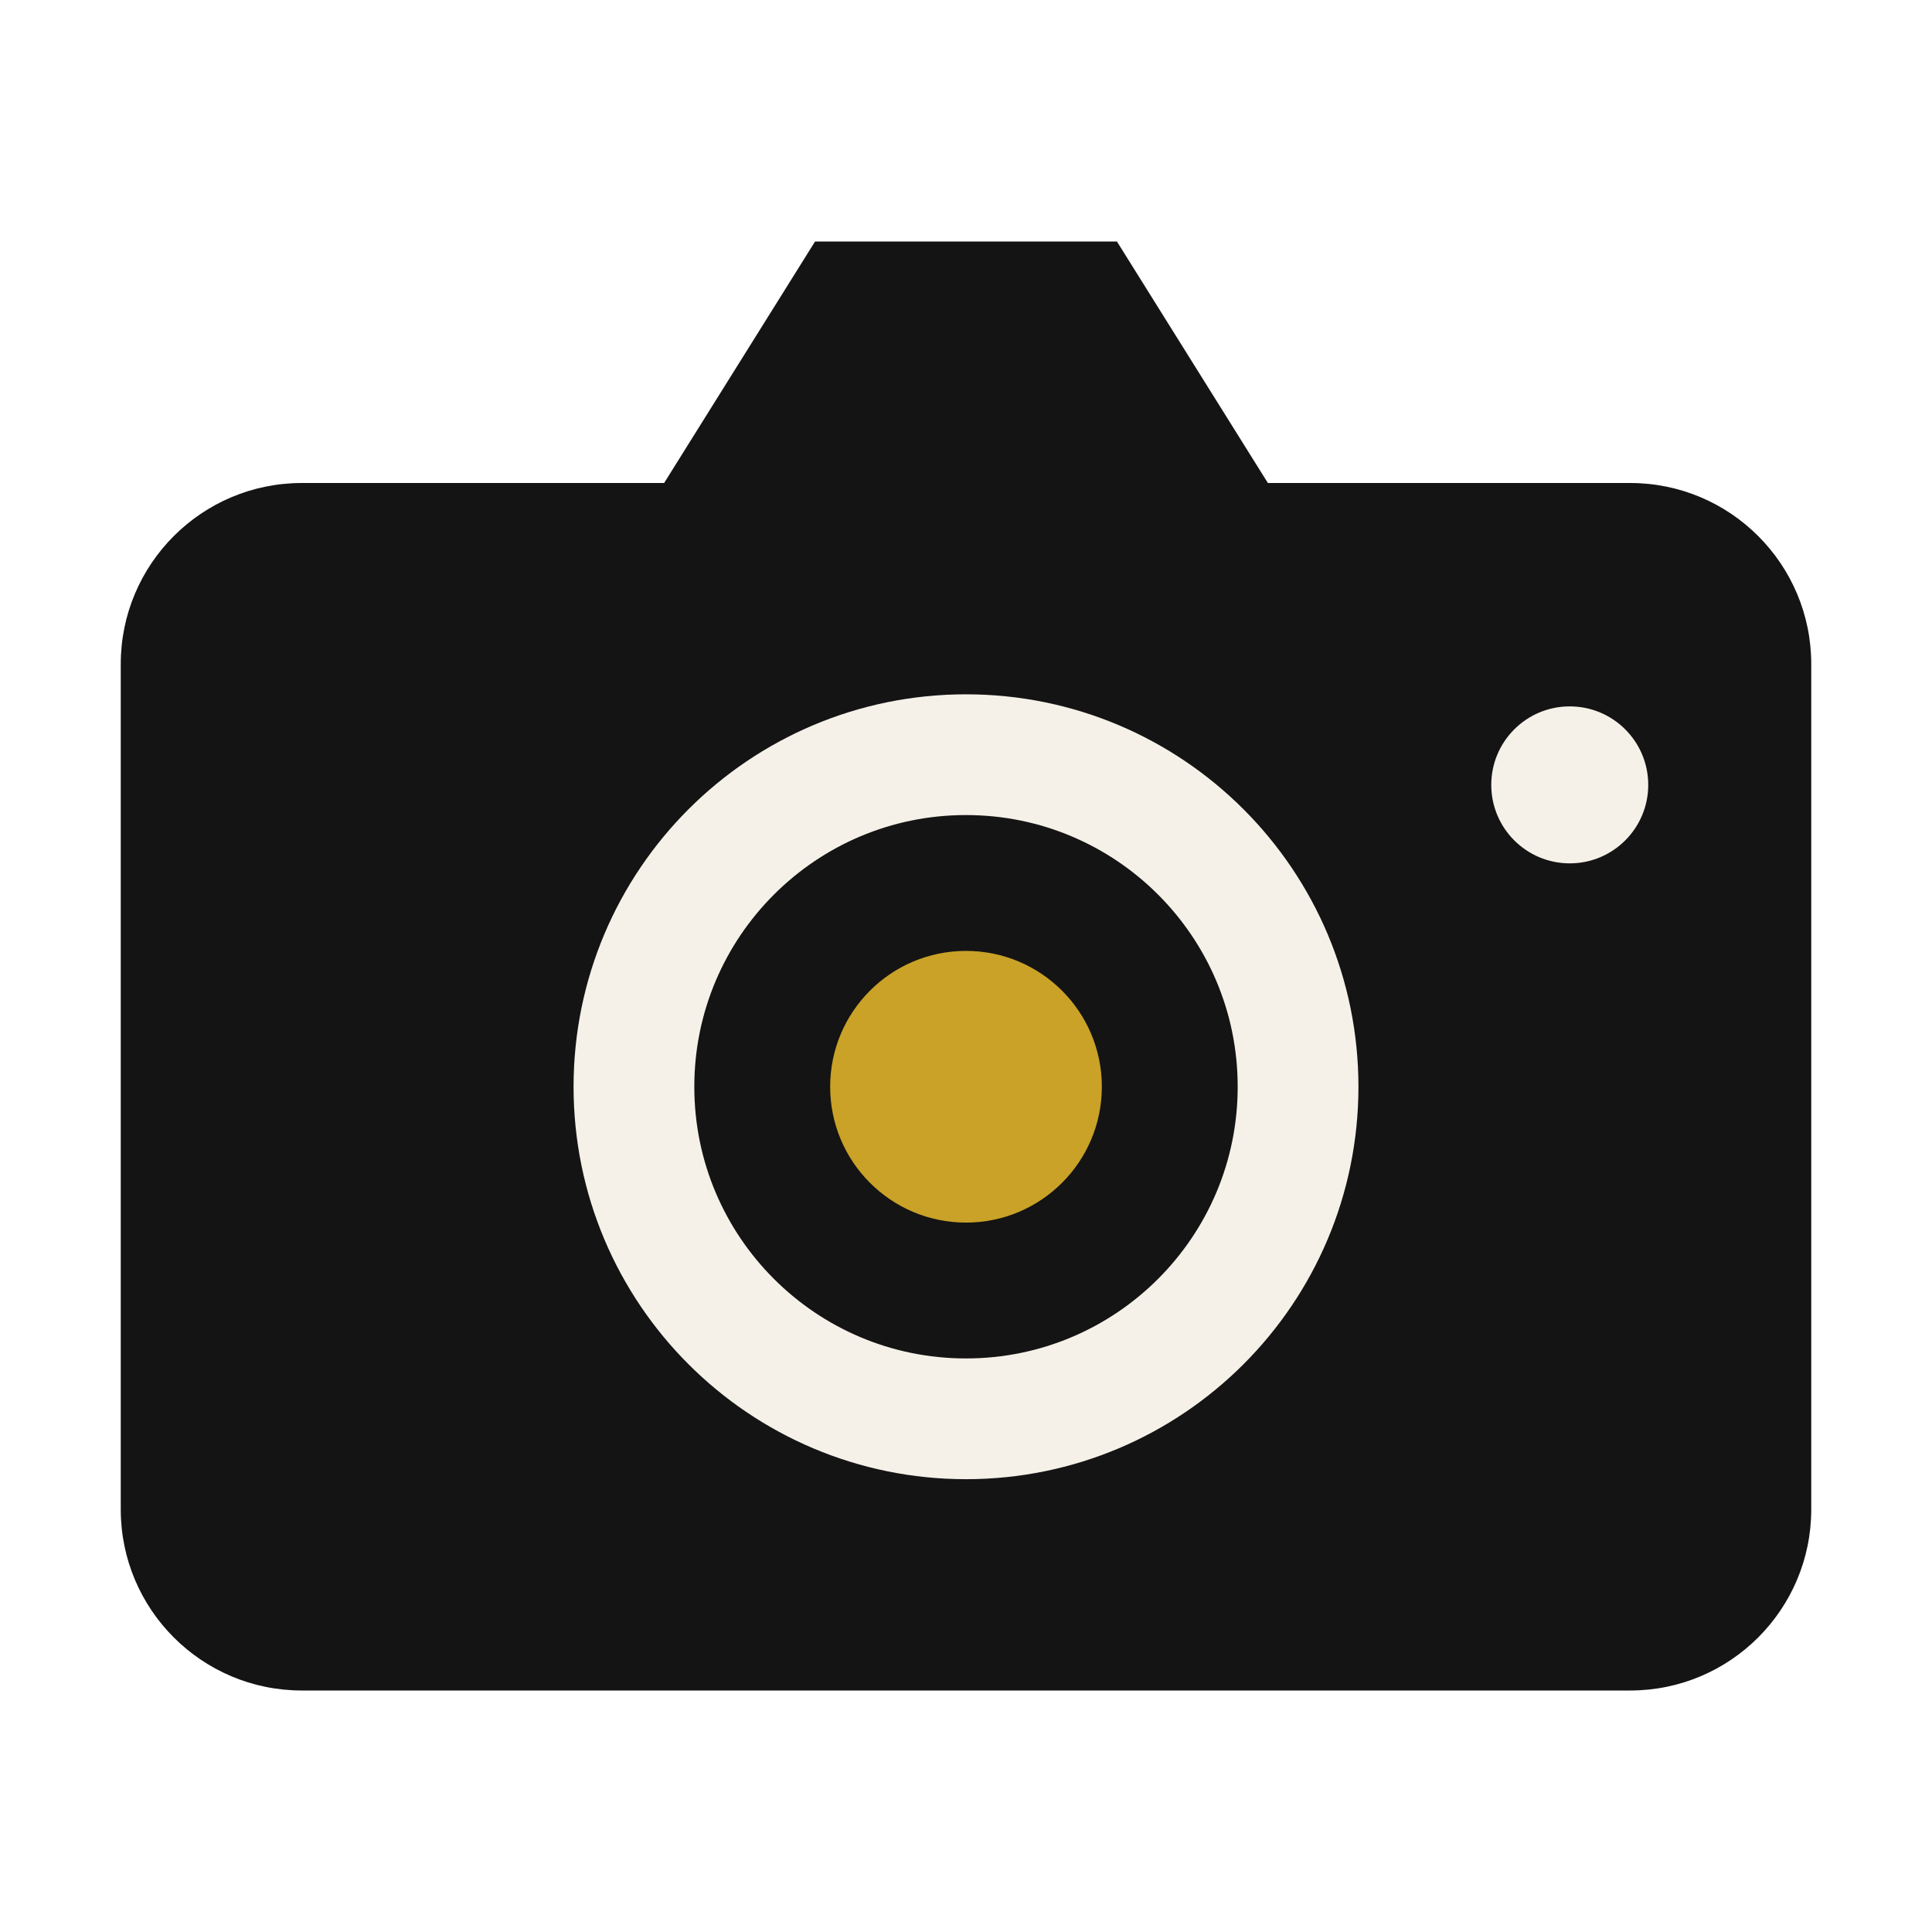
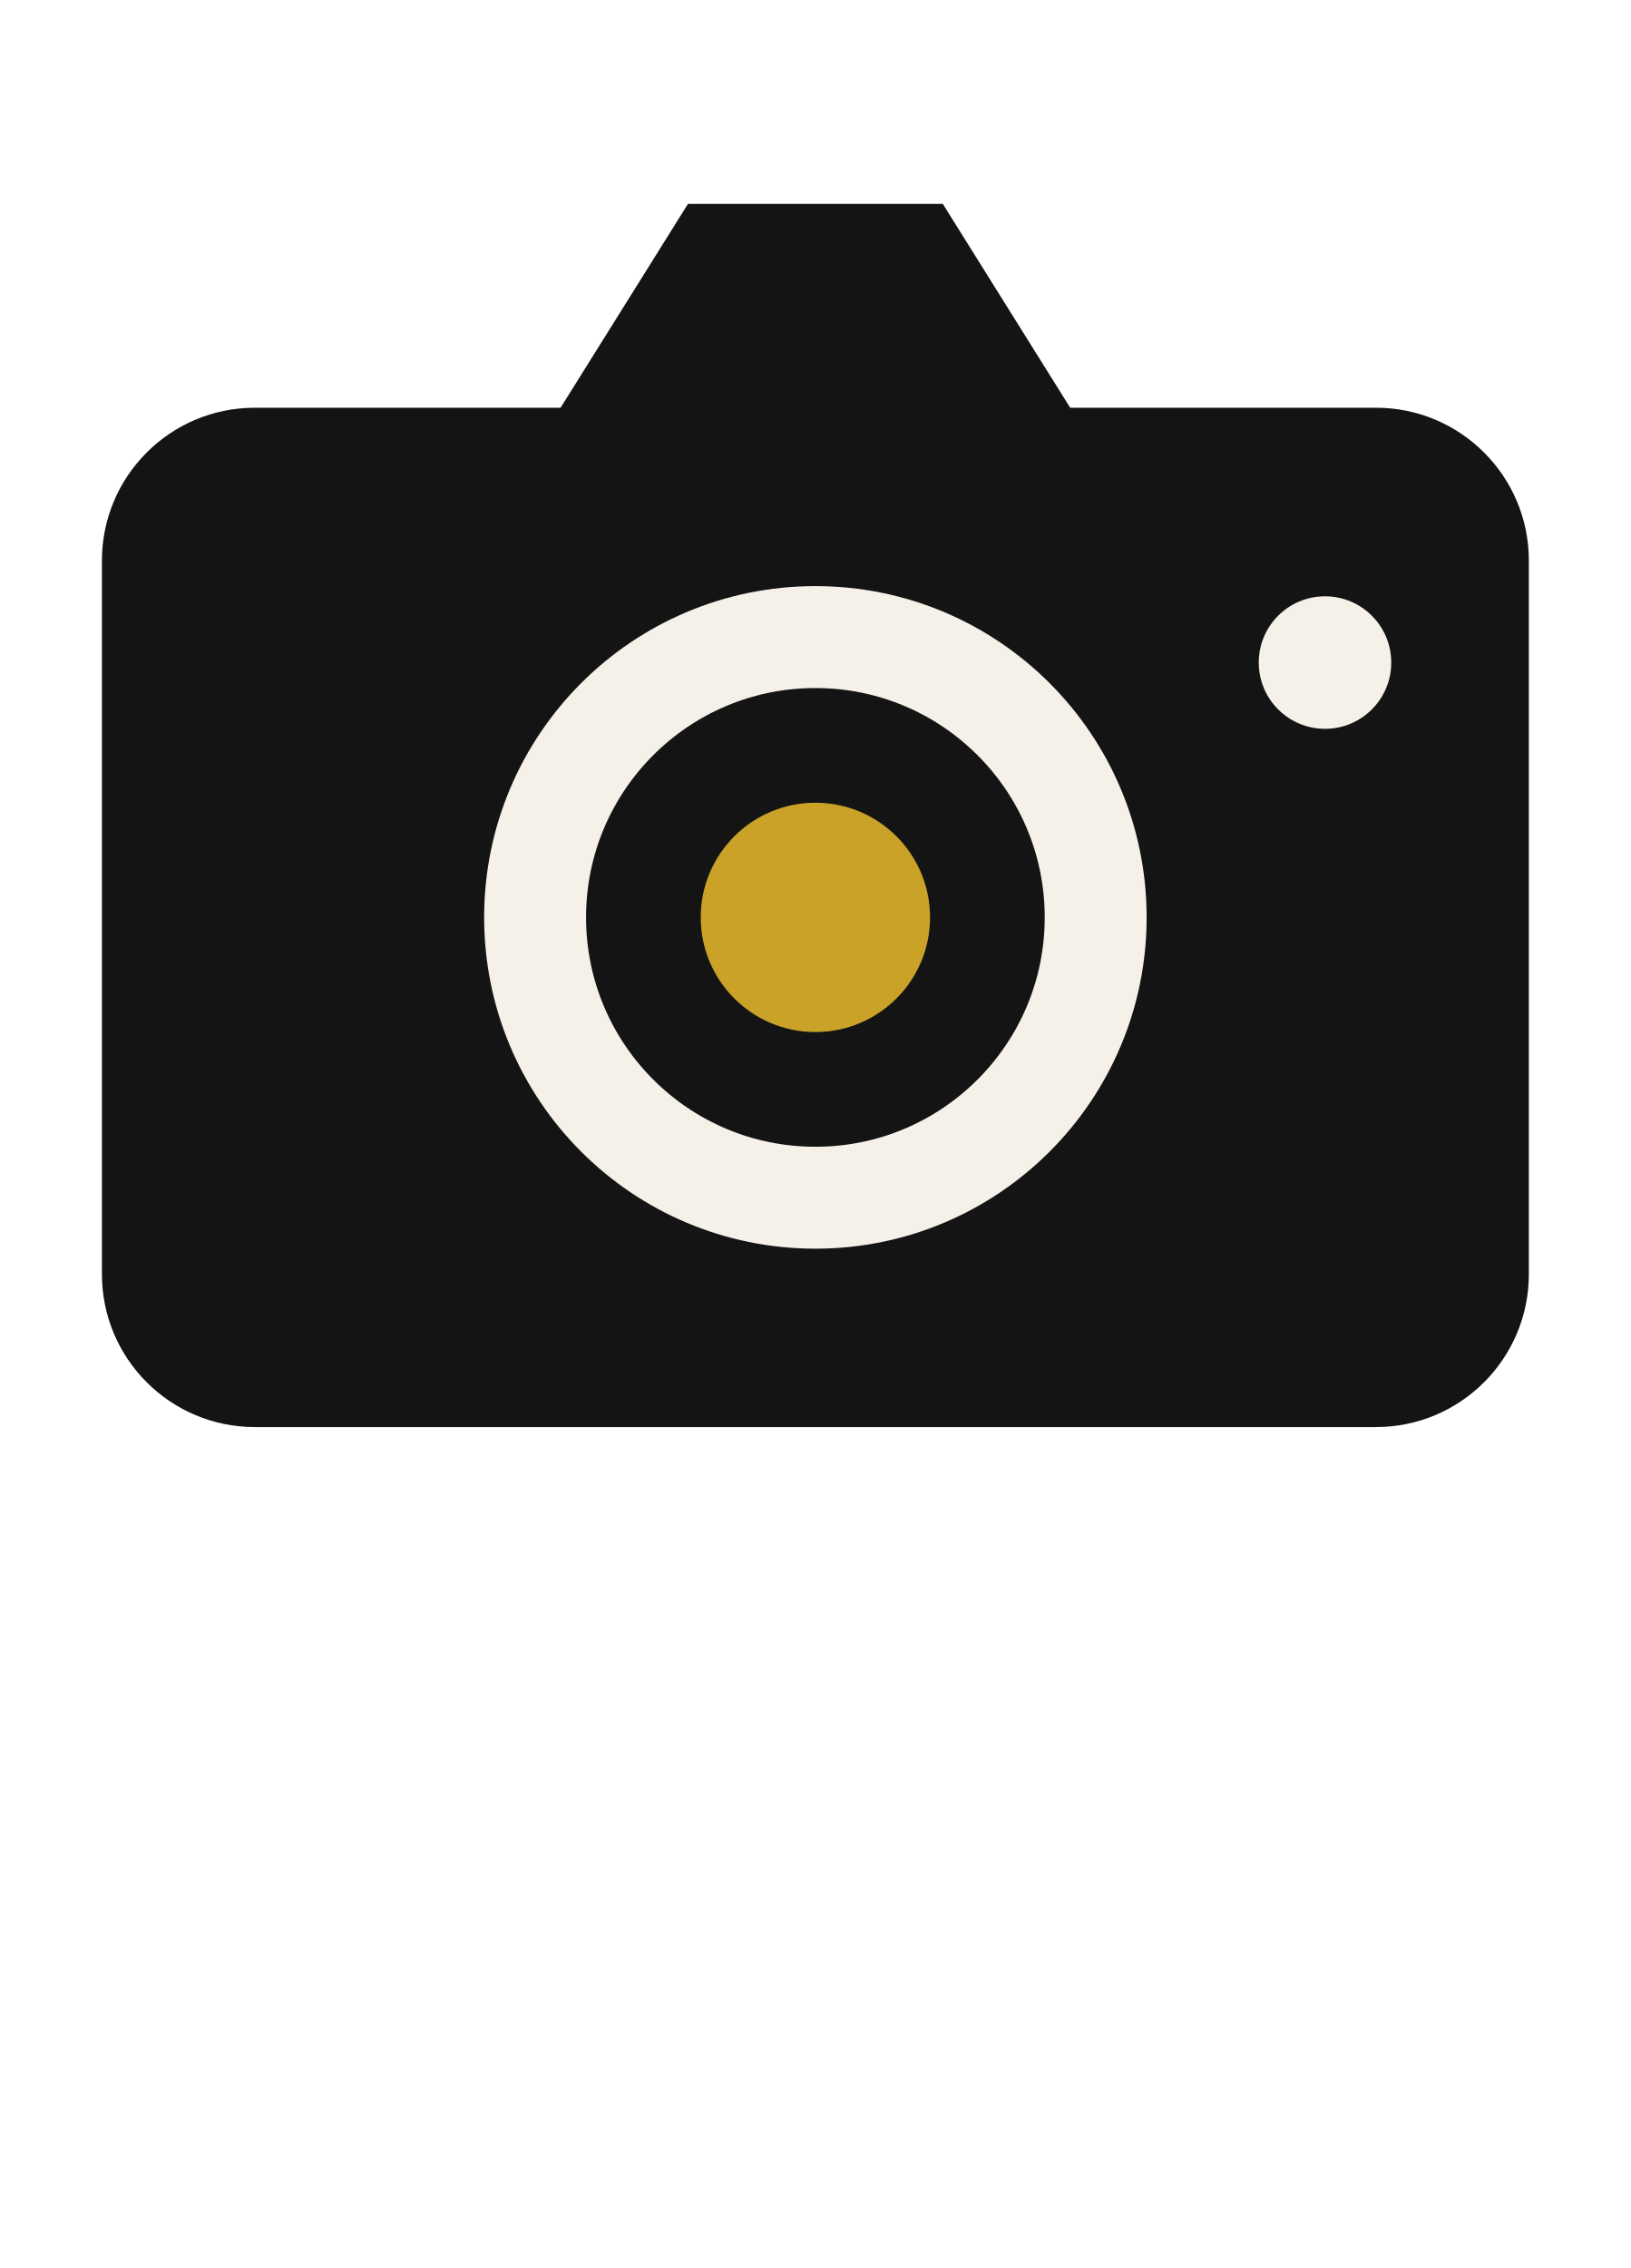
- <svg xmlns="http://www.w3.org/2000/svg" viewBox="0 0 64 64">
+ <svg xmlns="http://www.w3.org/2000/svg" viewBox="0 0 64 89">
  <path d="M22 16l5-8h10l5 8h12a6 6 0 0 1 6 6v28a6 6 0 0 1-6 6H10a6 6 0 0 1-6-6V22a6 6 0 0 1 6-6z" fill="#141414" />
  <circle cx="32" cy="36" r="11" fill="none" stroke="#f5f1e8" stroke-width="4" />
  <circle cx="32" cy="36" r="4.5" fill="#c9a227" />
  <circle cx="52" cy="26" r="2.6" fill="#f5f1e8" />
</svg>
